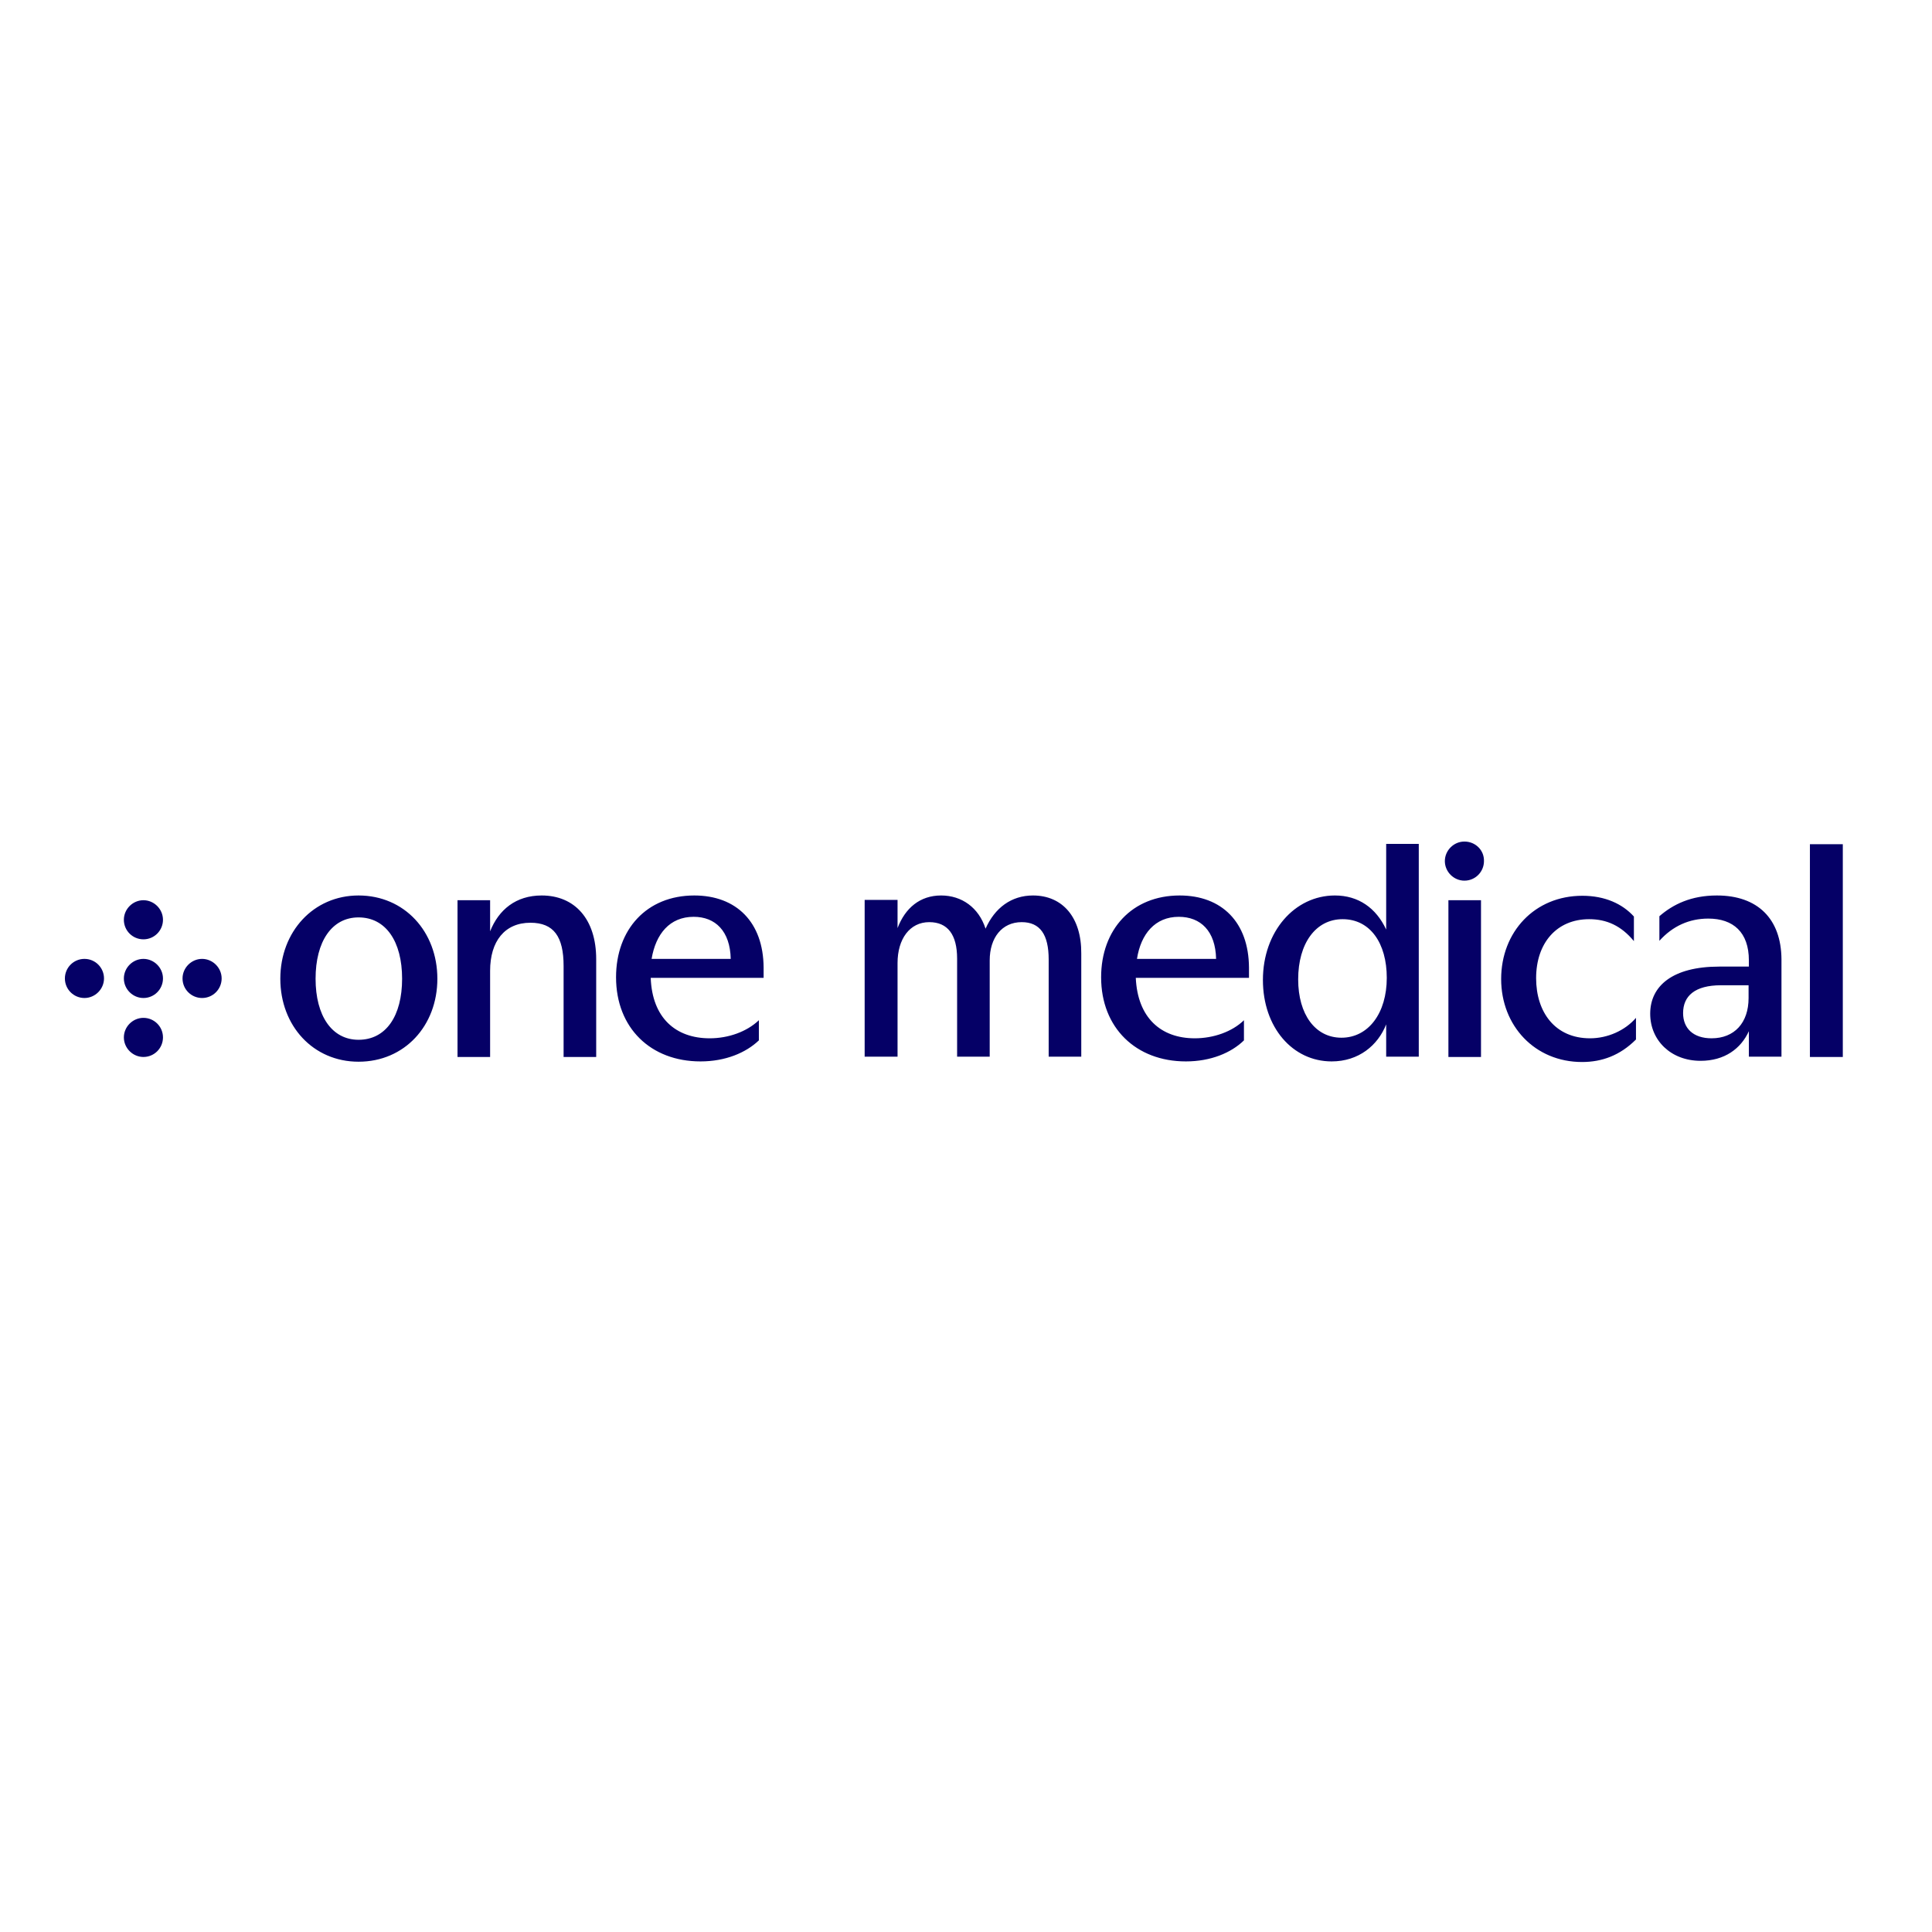
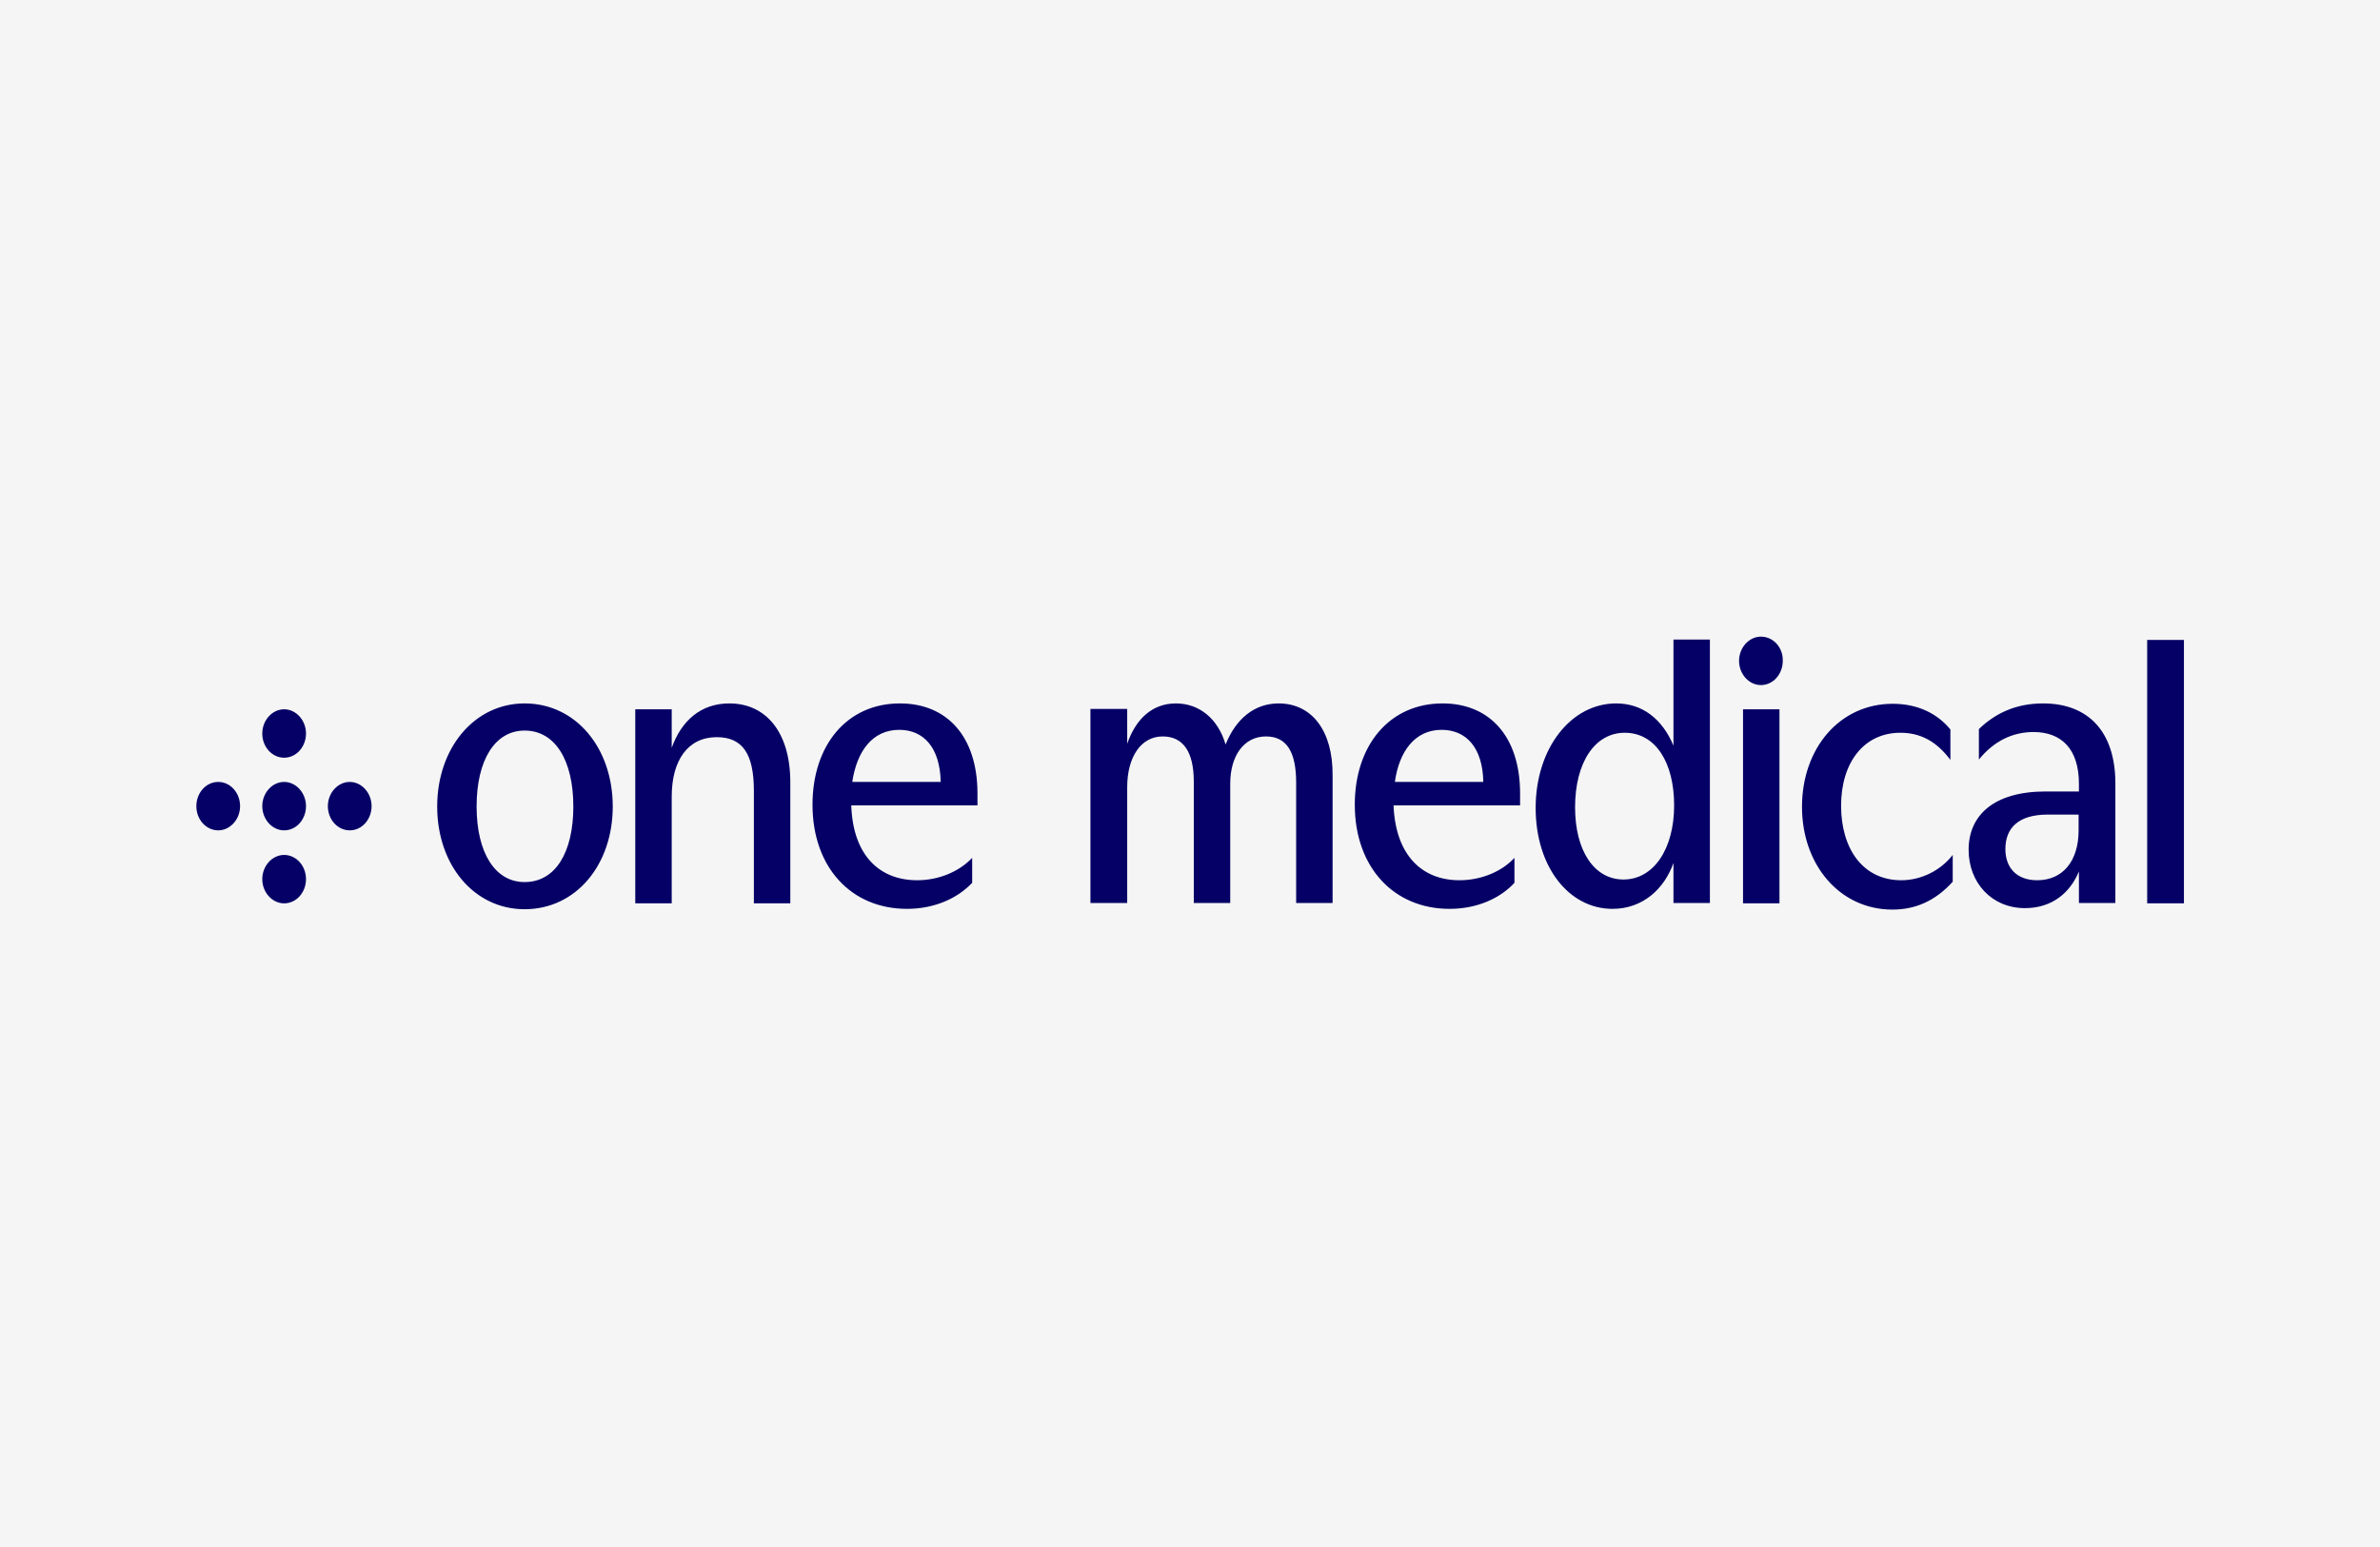
- <svg xmlns="http://www.w3.org/2000/svg" width="652" height="652" viewBox="0 0 652 652" fill="none">
-   <path d="M68.2 323.6C64.6 323.6 61.6 326.6 61.6 330.2C61.6 333.9 64.6 336.8 68.2 336.8C71.9 336.8 74.8 333.8 74.8 330.2C74.8 326.6 71.8 323.6 68.2 323.6ZM48.4 303.8C44.8 303.8 41.8 306.8 41.8 310.4C41.8 314.1 44.8 317 48.4 317C52.1 317 55 314 55 310.4C55 306.8 52 303.8 48.4 303.8ZM48.4 343.5C44.8 343.5 41.8 346.5 41.8 350.1C41.8 353.7 44.8 356.7 48.4 356.7C52.1 356.7 55 353.7 55 350.1C55 346.4 52 343.5 48.4 343.5ZM48.4 323.6C44.8 323.6 41.8 326.6 41.8 330.2C41.8 333.8 44.8 336.8 48.4 336.8C52.1 336.8 55 333.8 55 330.2C55 326.6 52 323.6 48.4 323.6ZM28.5 323.6C24.8 323.6 21.9 326.6 21.9 330.2C21.9 333.9 24.9 336.8 28.5 336.8C32.1 336.8 35.1 333.8 35.1 330.2C35.1 326.6 32.2 323.6 28.5 323.6ZM610.8 356.7H621.9V284.9H610.8V356.7ZM488.8 356.7H499.8V303.8H488.8V356.7ZM494.2 284C490.6 284 487.6 287 487.6 290.6C487.6 294.2 490.6 297.2 494.2 297.2C497.9 297.2 500.8 294.2 500.8 290.6C500.9 286.9 497.9 284 494.2 284ZM590.1 336.8C590.1 345.2 585.3 350.4 577.6 350.4C571.4 350.4 568 347 568 341.9C568 336.1 572 332.5 580.8 332.5H590.1V336.8ZM579.4 302.2C570.7 302.2 564.6 305.2 560 309.2V317.5C564.5 312.5 570.1 310 576.5 310C584.9 310 590.2 314.6 590.2 324.1V326.2H580.2C564.5 326.2 556.9 332.7 556.9 342.1C556.9 351.1 563.9 358 573.9 358C582 358 587.5 353.9 590.2 348V356.6H601.2V323.7C601.1 310.1 593.2 302.2 579.4 302.2ZM383.7 323.6C385 315.2 389.8 309.4 397.8 309.4C405.2 309.4 410.2 314.2 410.4 323.6H383.7ZM398.1 302.2C382 302.2 371.6 313.7 371.6 329.8C371.6 346.9 383.4 358.2 400.2 358.2C408.6 358.2 415.5 355.3 419.8 351.1V344.3C415.8 348.2 409.5 350.4 403.2 350.4C391.8 350.4 383.9 343.5 383.3 330H421.5V326.5C421.4 311.2 412.3 302.2 398.1 302.2ZM536.6 350.4C524.8 350.4 518.4 341.6 518.4 330.1C518.4 318.3 525.3 310.2 536.3 310.2C542.2 310.2 547.1 312.4 551.4 317.6V309.3C547.5 305 541.6 302.3 534 302.3C517.9 302.3 506.6 314.5 506.6 330.4C506.6 346.2 518 358.4 533.9 358.4C540.6 358.4 546.7 356.2 552.1 350.8V343.5C548.4 347.8 542.5 350.4 536.6 350.4ZM452.7 350.2C443.9 350.2 438.1 342.4 438.1 330.5C438.1 318.4 444 310.2 453.1 310.2C462.4 310.2 468 318.3 468 330C468 341.9 461.8 350.2 452.7 350.2ZM467.8 313.7C464.4 306.4 458.4 302.2 450.5 302.2C436.9 302.2 426.2 314.4 426.2 330.7C426.2 346.7 436.2 358.2 449.4 358.2C458.5 358.2 465 352.8 467.8 345.7V356.6H478.8V284.8H467.8V313.7V313.7ZM182.8 302.2C174.1 302.2 168.3 307 165.4 314.3V303.8H154.4V356.7H165.4V327.6C165.4 317.7 170.3 311.4 179 311.4C186.9 311.4 190.2 316.1 190.2 326V356.7H201.2V323.7C201.2 310.1 193.9 302.2 182.8 302.2ZM121 350.9C112 350.9 106.5 342.8 106.5 330.3C106.5 317.7 112 309.6 121 309.6C130.2 309.6 135.7 317.7 135.7 330.3C135.7 342.8 130.3 350.9 121 350.9ZM121 302.2C105.8 302.2 94.6 314.4 94.6 330.3C94.6 346.2 105.7 358.3 121 358.3C136.5 358.3 147.6 346.2 147.6 330.3C147.6 314.4 136.5 302.2 121 302.2ZM219.9 323.6C221.3 315.2 226 309.4 234.1 309.4C241.4 309.4 246.4 314.2 246.6 323.6H219.9ZM234.3 302.2C218.2 302.2 207.9 313.7 207.9 329.8C207.9 346.9 219.6 358.2 236.4 358.2C244.8 358.2 251.7 355.3 256.1 351.1V344.3C252 348.2 245.8 350.4 239.5 350.4C228 350.4 220.1 343.5 219.6 330H257.7V326.5C257.6 311.2 248.5 302.2 234.3 302.2ZM348.6 302.2C341.3 302.2 335.7 306.4 332.6 313.4C330.3 306.3 324.6 302.2 317.6 302.2C310.5 302.2 305.5 306.4 302.9 313.2V303.7H291.8V356.6H302.9V325C302.9 316.9 307 311.2 313.6 311.2C319.8 311.2 323 315.4 323 323.5V356.6H334V324.1C334 316.5 338.1 311.2 344.8 311.2C351 311.2 353.9 315.4 353.9 323.8V356.6H364.9V321.8C365 309.6 358.6 302.2 348.6 302.2Z" fill="#050066" />
+ <svg xmlns="http://www.w3.org/2000/svg" width="400" height="260" viewBox="0 0 400 260" fill="none">
+   <rect width="400" height="260" fill="#F5F5F5" />
+   <path d="M58.778 131.416C56.773 131.416 55.103 133.266 55.103 135.485C55.103 137.767 56.773 139.555 58.778 139.555C60.837 139.555 62.452 137.705 62.452 135.485C62.452 133.266 60.782 131.416 58.778 131.416ZM47.754 119.208C45.749 119.208 44.079 121.058 44.079 123.277C44.079 125.559 45.749 127.347 47.754 127.347C49.814 127.347 51.428 125.497 51.428 123.277C51.428 121.058 49.758 119.208 47.754 119.208ZM47.754 143.686C45.749 143.686 44.079 145.535 44.079 147.755C44.079 149.975 45.749 151.824 47.754 151.824C49.814 151.824 51.428 149.975 51.428 147.755C51.428 145.474 49.758 143.686 47.754 143.686ZM47.754 131.416C45.749 131.416 44.079 133.266 44.079 135.485C44.079 137.705 45.749 139.555 47.754 139.555C49.814 139.555 51.428 137.705 51.428 135.485C51.428 133.266 49.758 131.416 47.754 131.416ZM36.675 131.416C34.615 131.416 33 133.266 33 135.485C33 137.767 34.67 139.555 36.675 139.555C38.679 139.555 40.349 137.705 40.349 135.485C40.349 133.266 38.734 131.416 36.675 131.416ZM360.869 151.824H367.049V107.555H360.869V151.824ZM292.946 151.824H299.07V119.208H292.946V151.824ZM295.952 107C293.948 107 292.278 108.85 292.278 111.069C292.278 113.289 293.948 115.139 295.952 115.139C298.012 115.139 299.627 113.289 299.627 111.069C299.683 108.788 298.012 107 295.952 107ZM349.345 139.555C349.345 144.734 346.672 147.94 342.385 147.94C338.933 147.94 337.04 145.844 337.04 142.699C337.04 139.123 339.267 136.903 344.167 136.903H349.345V139.555ZM343.387 118.221C338.544 118.221 335.147 120.071 332.586 122.537V127.655C335.092 124.572 338.21 123.031 341.773 123.031C346.449 123.031 349.4 125.867 349.4 131.724V133.019H343.833C335.092 133.019 330.861 137.027 330.861 142.822C330.861 148.371 334.758 152.626 340.325 152.626C344.835 152.626 347.897 150.098 349.4 146.46V151.763H355.524V131.478C355.469 123.092 351.07 118.221 343.387 118.221ZM234.432 131.416C235.155 126.237 237.828 122.661 242.282 122.661C246.402 122.661 249.185 125.62 249.297 131.416H234.432ZM242.449 118.221C233.485 118.221 227.695 125.312 227.695 135.239C227.695 145.782 234.265 152.749 243.618 152.749C248.295 152.749 252.136 150.961 254.53 148.371V144.179C252.303 146.583 248.796 147.94 245.288 147.94C238.941 147.94 234.543 143.686 234.209 135.362H255.477V133.204C255.421 123.771 250.355 118.221 242.449 118.221ZM319.558 147.94C312.989 147.94 309.426 142.514 309.426 135.424C309.426 128.148 313.267 123.154 319.391 123.154C322.676 123.154 325.404 124.51 327.798 127.717V122.599C325.627 119.948 322.342 118.283 318.111 118.283C309.147 118.283 302.856 125.805 302.856 135.609C302.856 145.35 309.203 152.872 318.055 152.872C321.786 152.872 325.182 151.516 328.188 148.186V143.686C326.128 146.337 322.843 147.94 319.558 147.94ZM272.847 147.817C267.948 147.817 264.719 143.007 264.719 135.67C264.719 128.21 268.004 123.154 273.07 123.154C278.248 123.154 281.366 128.148 281.366 135.362C281.366 142.699 277.914 147.817 272.847 147.817ZM281.254 125.312C279.361 120.811 276.021 118.221 271.622 118.221C264.051 118.221 258.093 125.744 258.093 135.794C258.093 145.659 263.661 152.749 271.01 152.749C276.076 152.749 279.695 149.42 281.254 145.042V151.763H287.378V107.493H281.254V125.312ZM122.581 118.221C117.737 118.221 114.508 121.181 112.893 125.682V119.208H106.769V151.824H112.893V133.882C112.893 127.778 115.622 123.894 120.465 123.894C124.864 123.894 126.701 126.792 126.701 132.896V151.824H132.825V131.478C132.825 123.092 128.761 118.221 122.581 118.221ZM88.174 148.248C83.163 148.248 80.101 143.254 80.101 135.547C80.101 127.778 83.163 122.784 88.174 122.784C93.296 122.784 96.358 127.778 96.358 135.547C96.358 143.254 93.352 148.248 88.174 148.248ZM88.174 118.221C79.711 118.221 73.476 125.744 73.476 135.547C73.476 145.35 79.656 152.811 88.174 152.811C96.803 152.811 102.983 145.35 102.983 135.547C102.983 125.744 96.803 118.221 88.174 118.221ZM143.236 131.416C144.016 126.237 146.632 122.661 151.142 122.661C155.206 122.661 157.99 125.62 158.101 131.416H143.236ZM151.253 118.221C142.29 118.221 136.555 125.312 136.555 135.239C136.555 145.782 143.069 152.749 152.423 152.749C157.099 152.749 160.941 150.961 163.391 148.371V144.179C161.108 146.583 157.656 147.94 154.149 147.94C147.746 147.94 143.348 143.686 143.069 135.362H164.281V133.204C164.226 123.771 159.159 118.221 151.253 118.221ZM214.89 118.221C210.826 118.221 207.708 120.811 205.982 125.127C204.701 120.749 201.528 118.221 197.631 118.221C193.678 118.221 190.894 120.811 189.446 125.004V119.146H183.266V151.763H189.446V132.279C189.446 127.285 191.729 123.771 195.404 123.771C198.855 123.771 200.637 126.36 200.637 131.354V151.763H206.761V131.724C206.761 127.038 209.044 123.771 212.774 123.771C216.226 123.771 217.841 126.36 217.841 131.539V151.763H223.965V130.306C224.02 122.784 220.457 118.221 214.89 118.221Z" fill="#050066" />
</svg>
